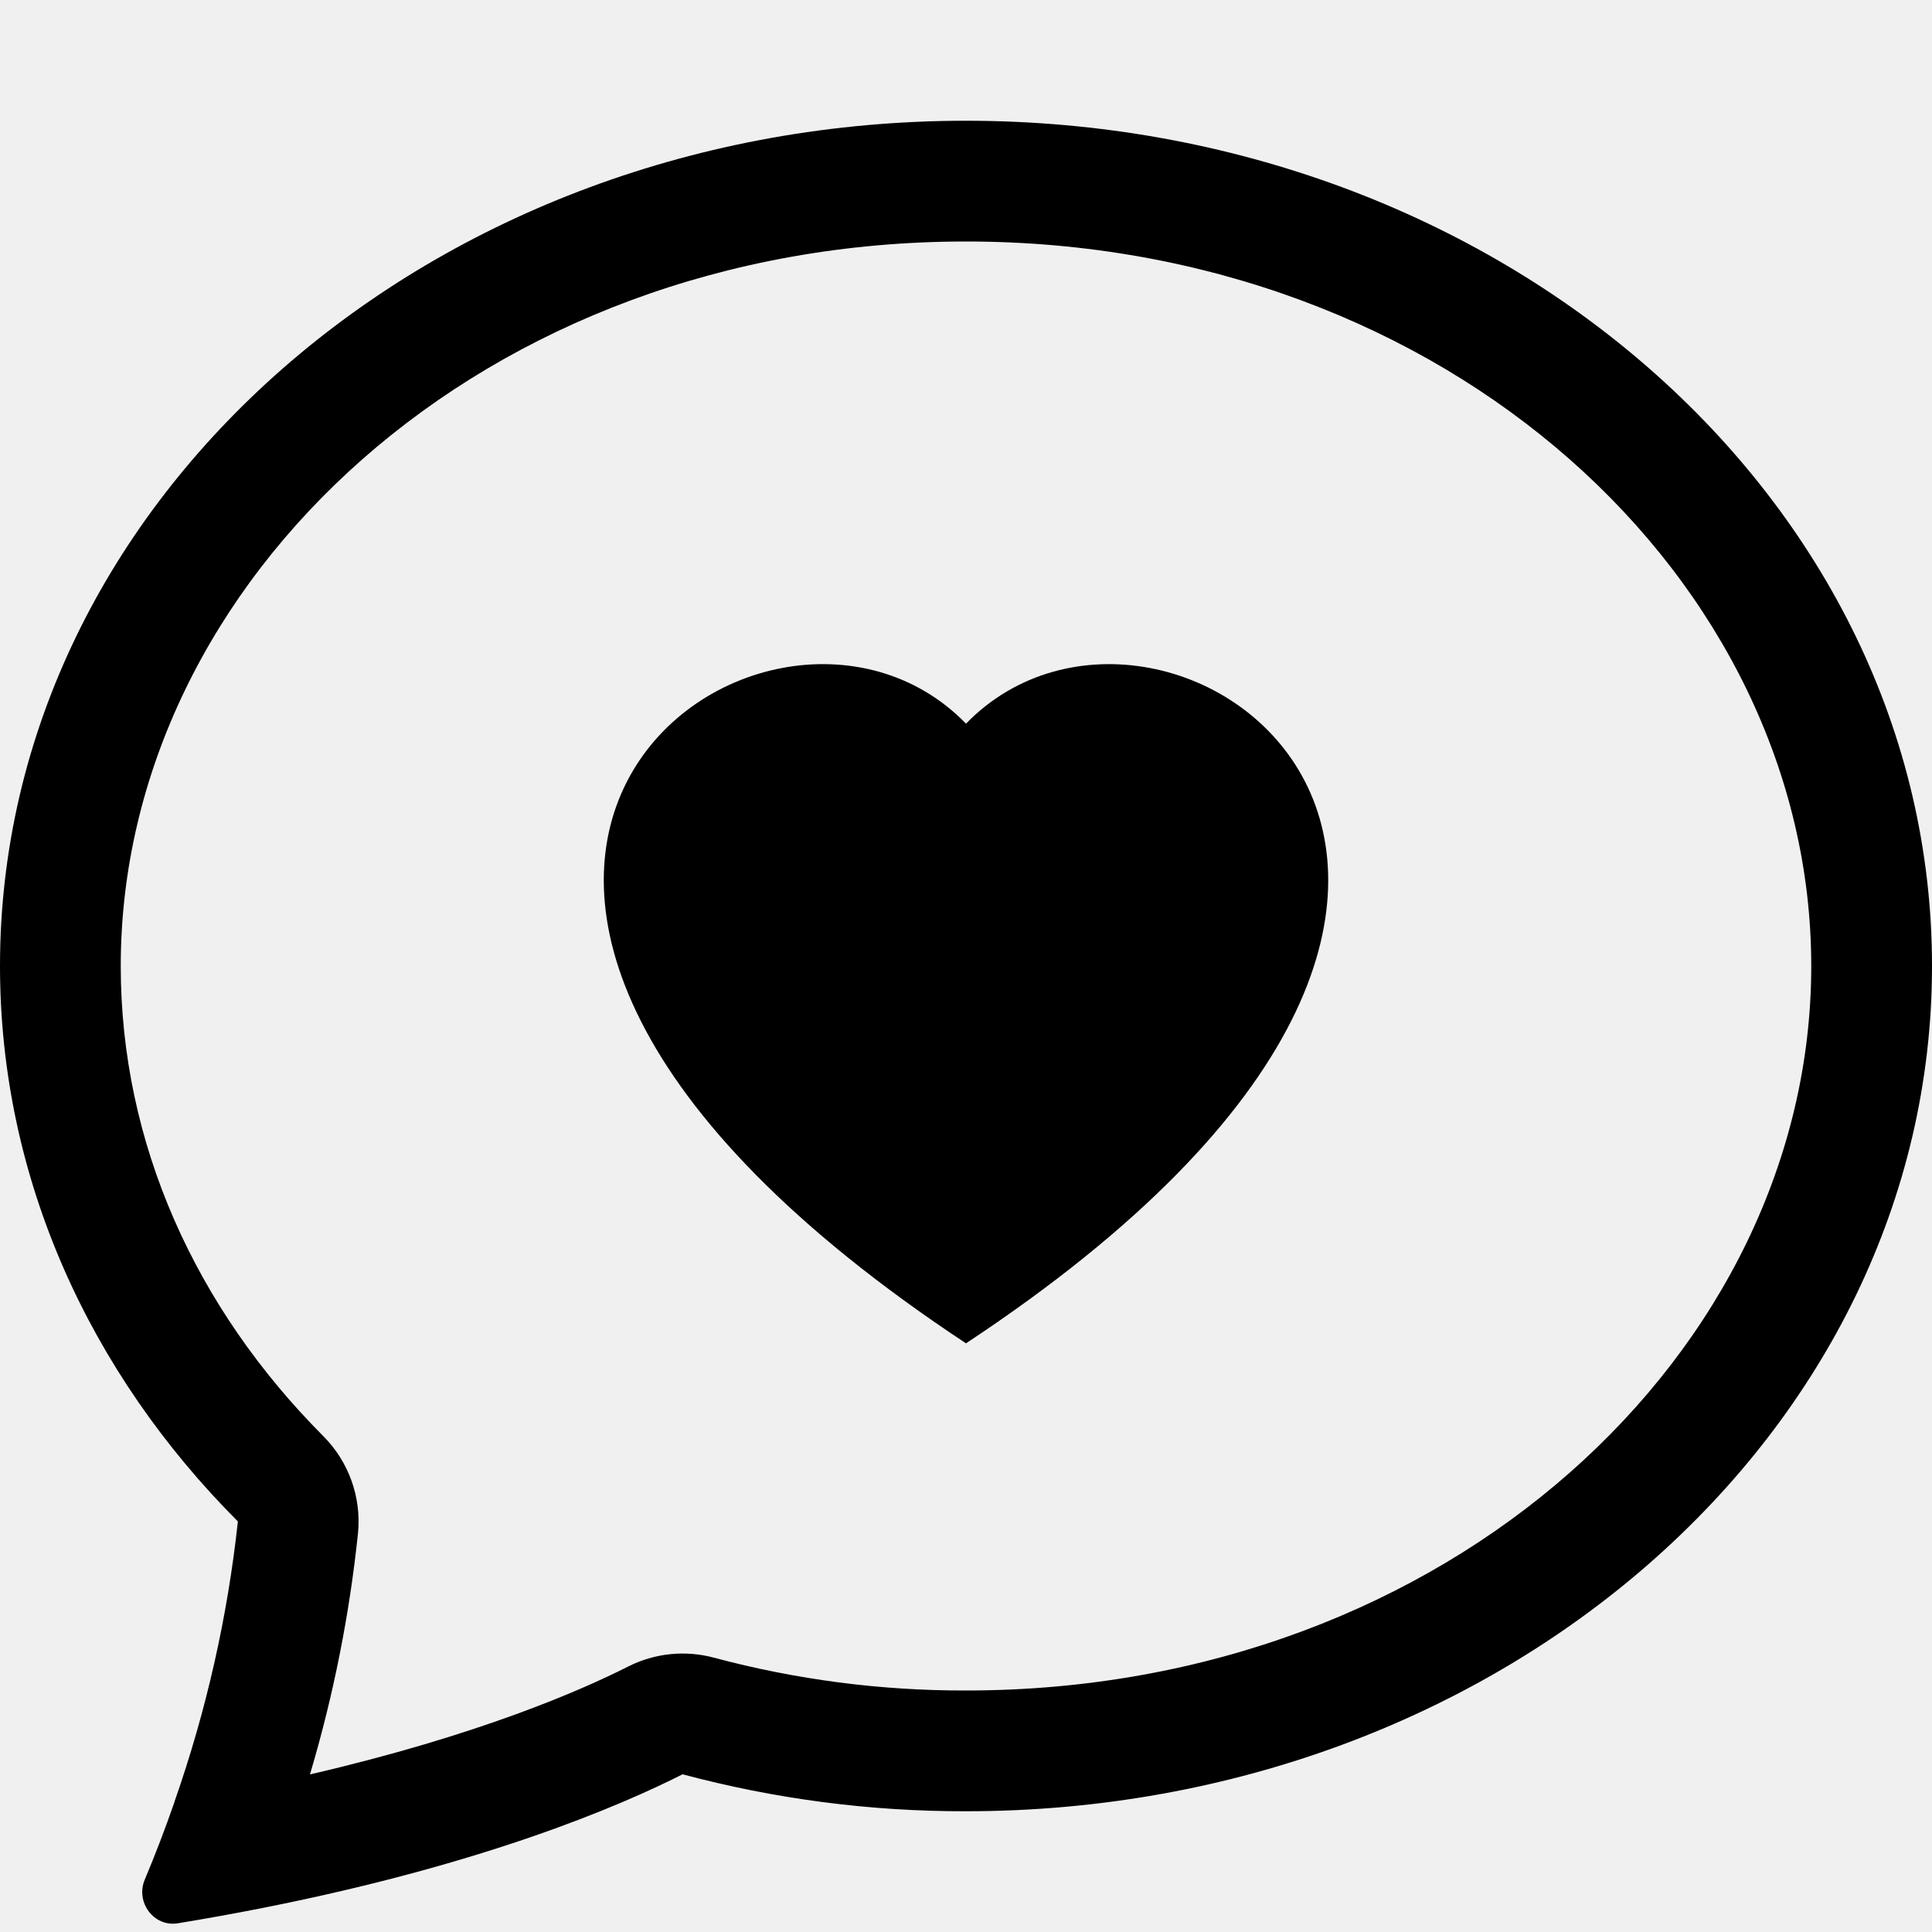
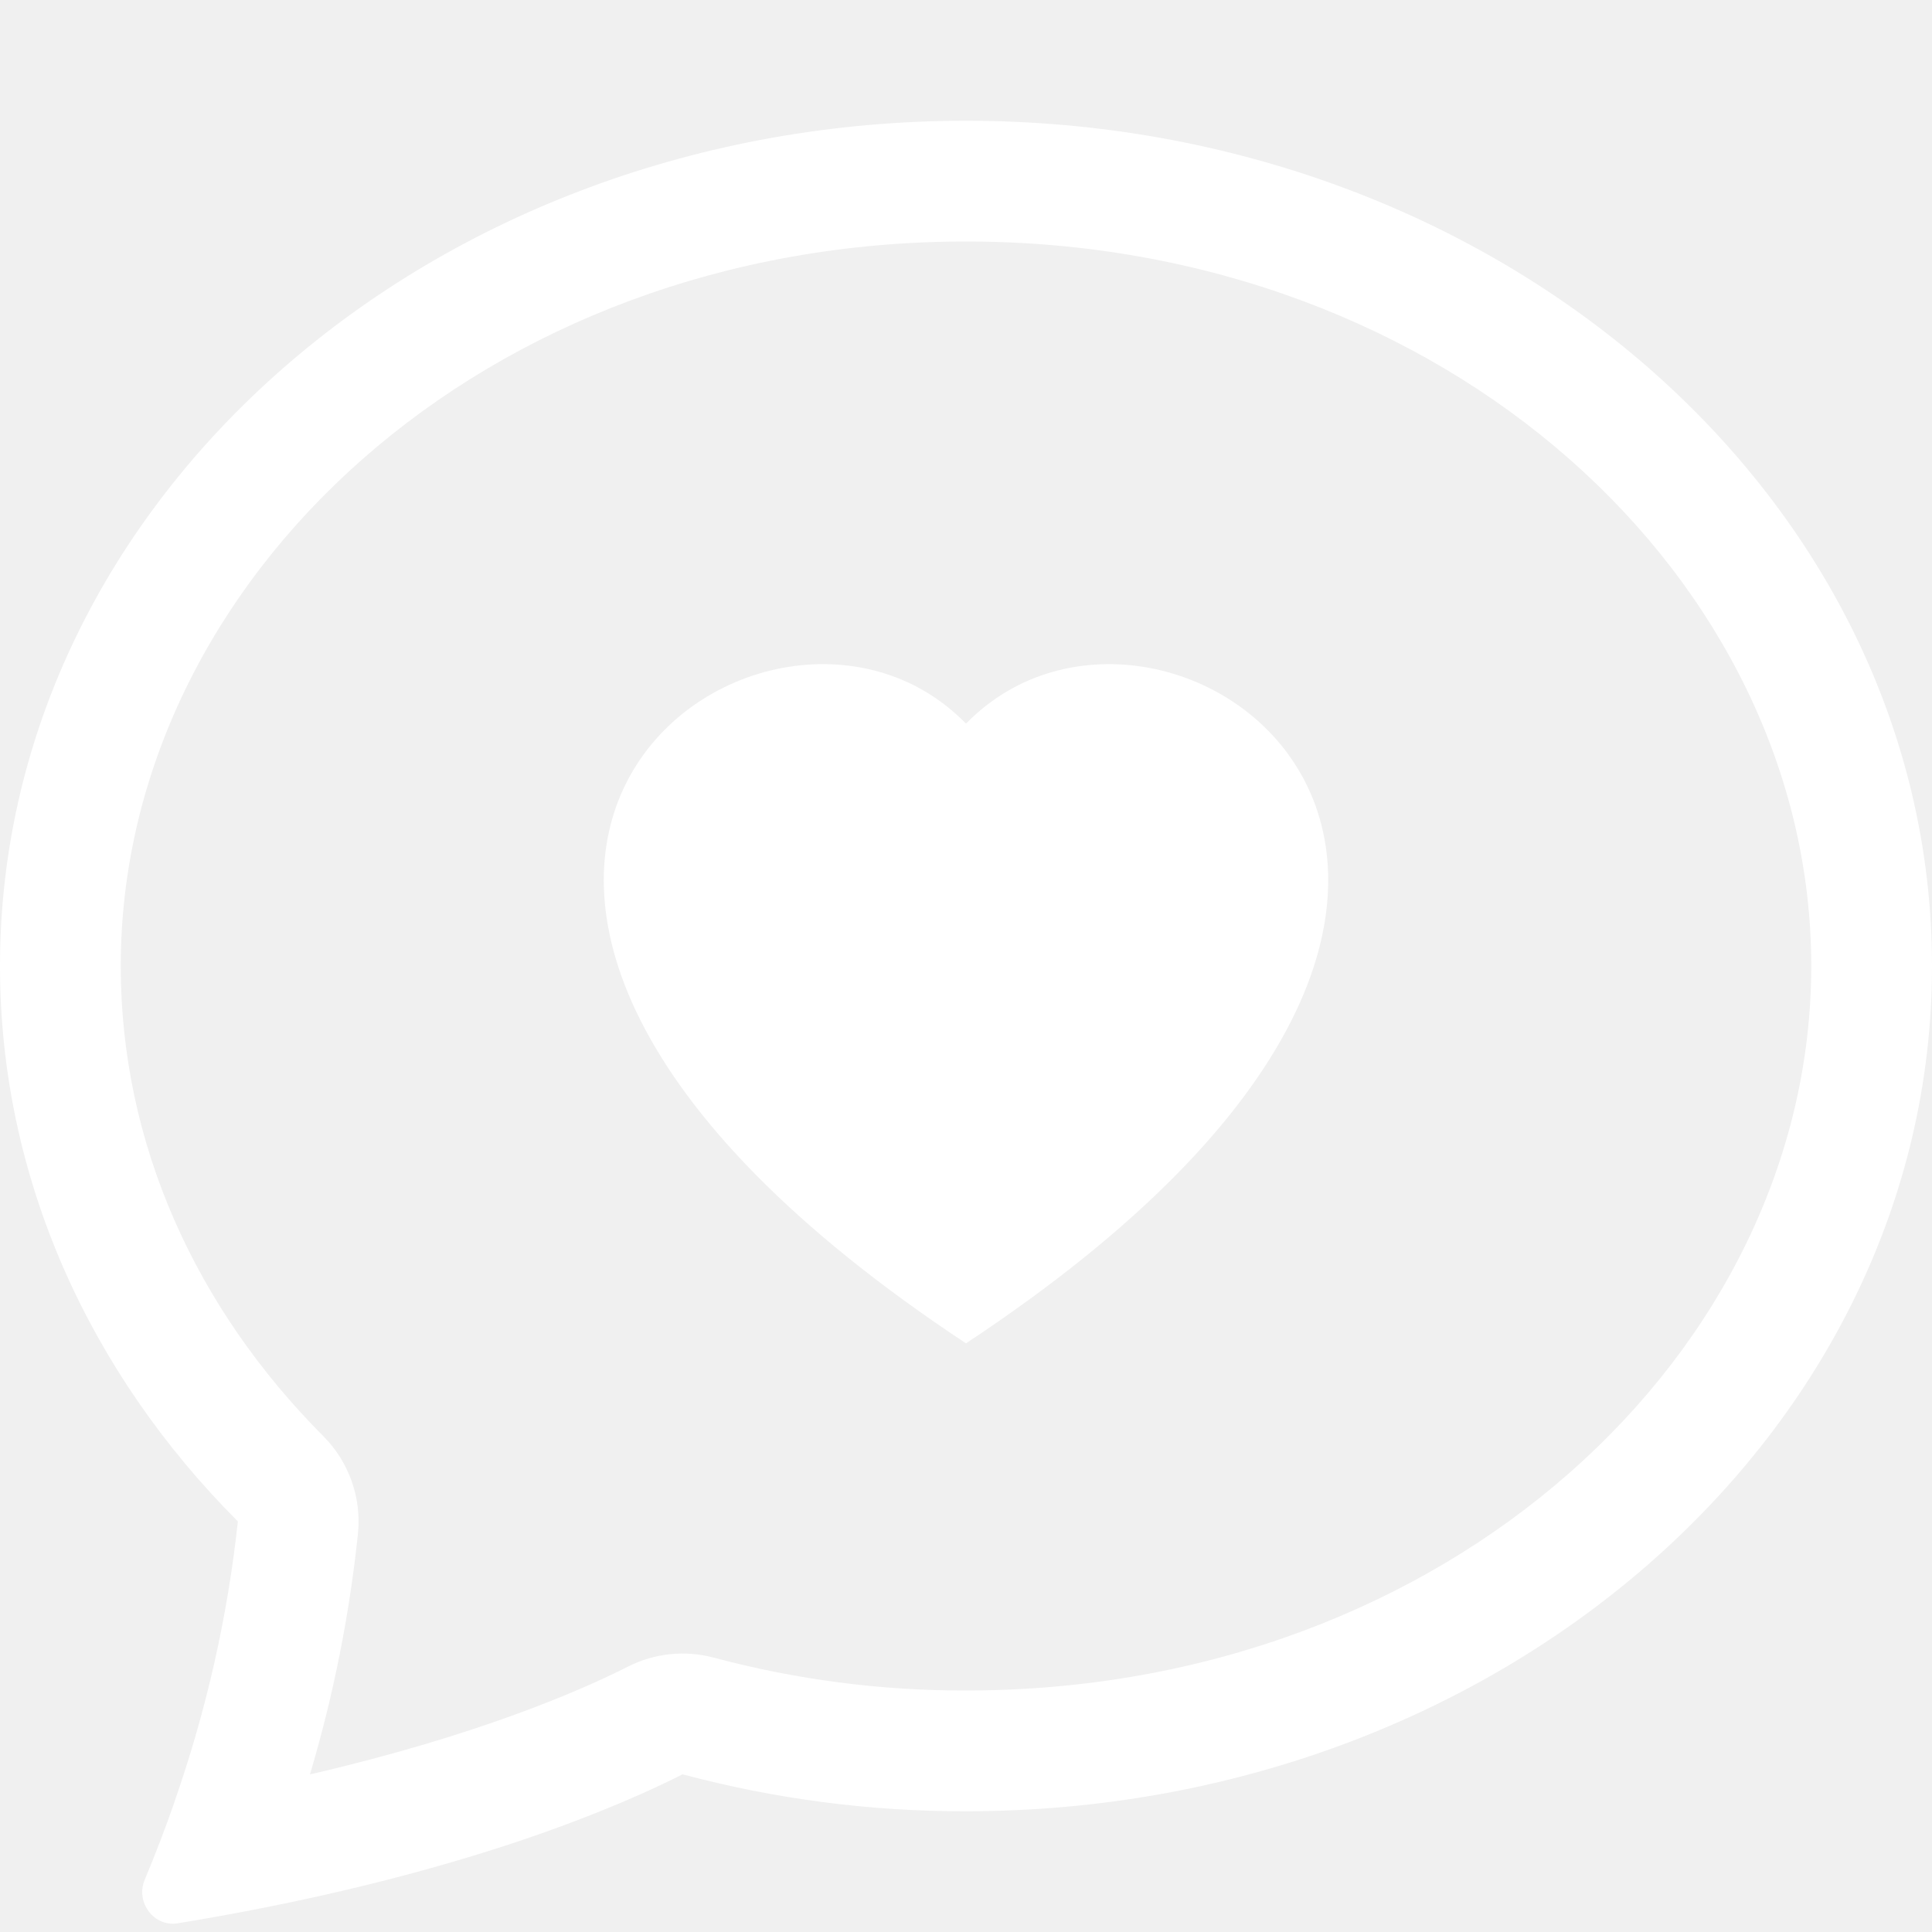
- <svg xmlns="http://www.w3.org/2000/svg" width="16" height="16" fill="currentColor" class="bi bi-chat-heart" viewBox="0 0 16 16">
+ <svg xmlns="http://www.w3.org/2000/svg" width="16" height="16" fill="white" class="bi bi-chat-heart" viewBox="0 0 16 16">
  <path fill-rule="evenodd" d="M2.965 12.695a1 1 0 0 0-.287-.801C1.618 10.83 1 9.468 1 8c0-3.192 3.004-6 7-6s7 2.808 7 6-3.004 6-7 6a8 8 0 0 1-2.088-.272 1 1 0 0 0-.711.074c-.387.196-1.24.57-2.634.893a11 11 0 0 0 .398-2m-.8 3.108.02-.004c1.83-.363 2.948-.842 3.468-1.105A9 9 0 0 0 8 15c4.418 0 8-3.134 8-7s-3.582-7-8-7-8 3.134-8 7c0 1.76.743 3.37 1.97 4.6a10.4 10.4 0 0 1-.524 2.318l-.003.011a11 11 0 0 1-.244.637c-.079.186.074.394.273.362a22 22 0 0 0 .693-.125M8 5.993c1.664-1.711 5.825 1.283 0 5.132-5.825-3.85-1.664-6.843 0-5.132" />
</svg>
